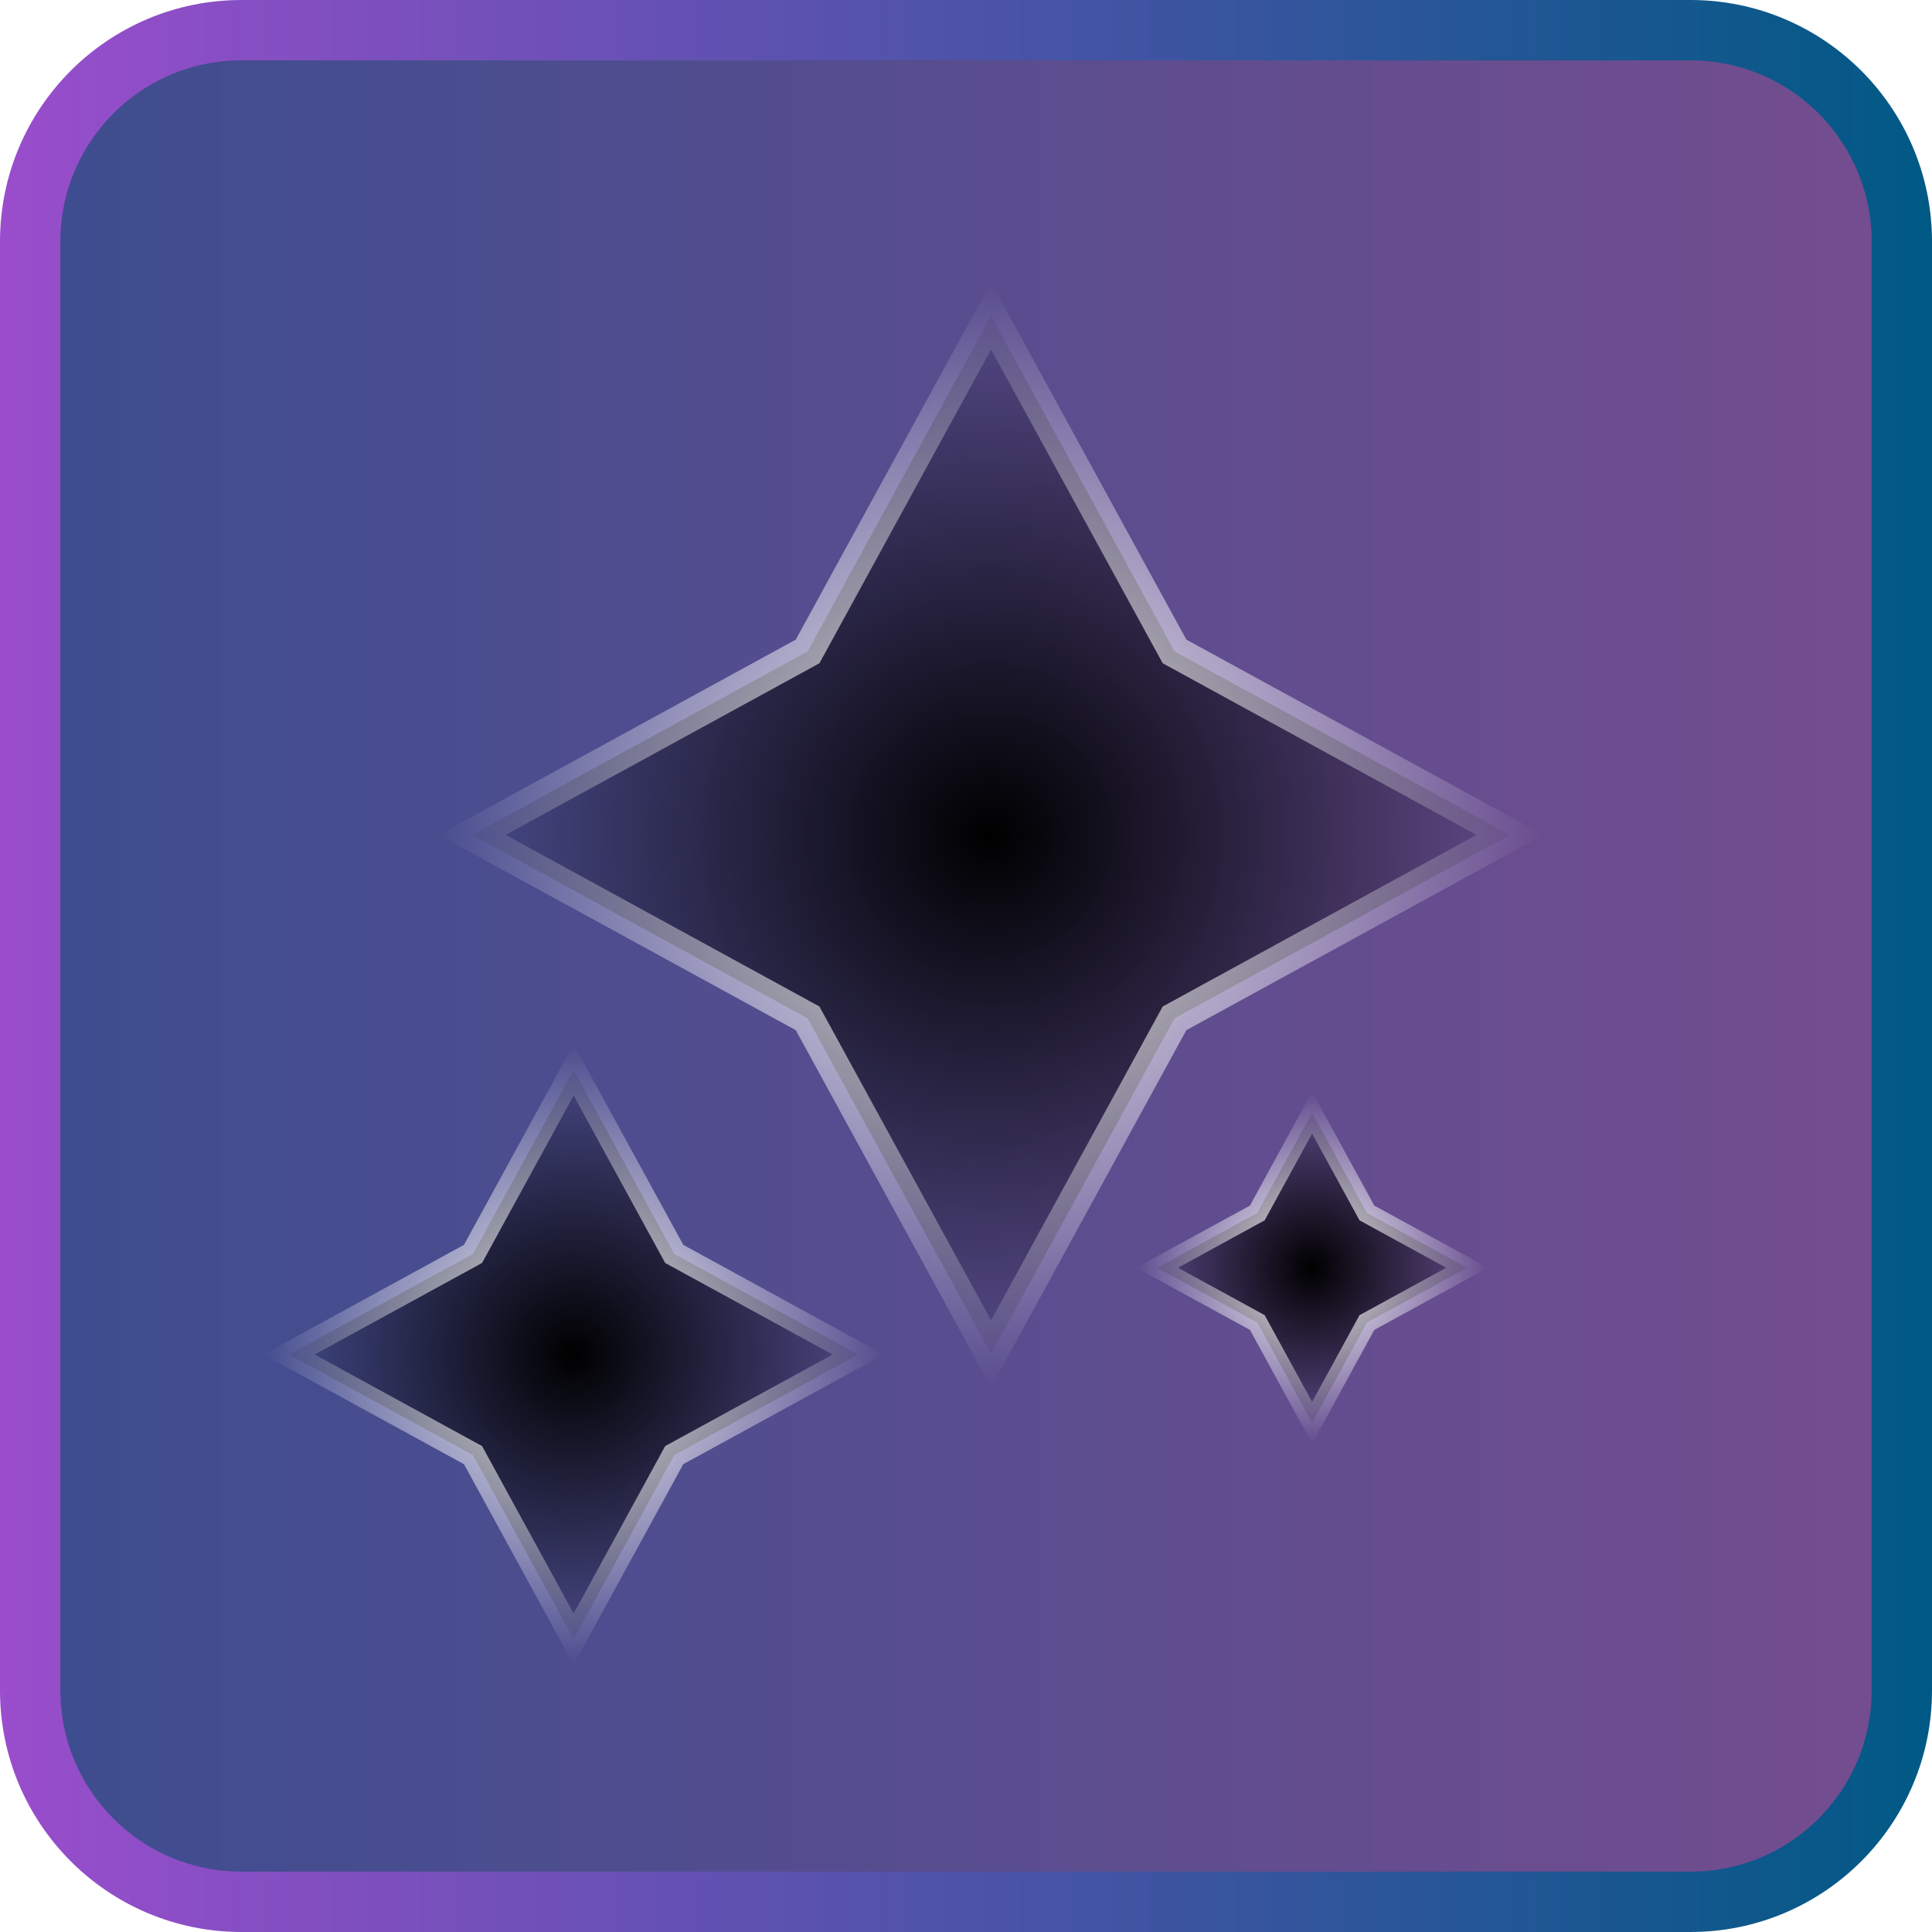
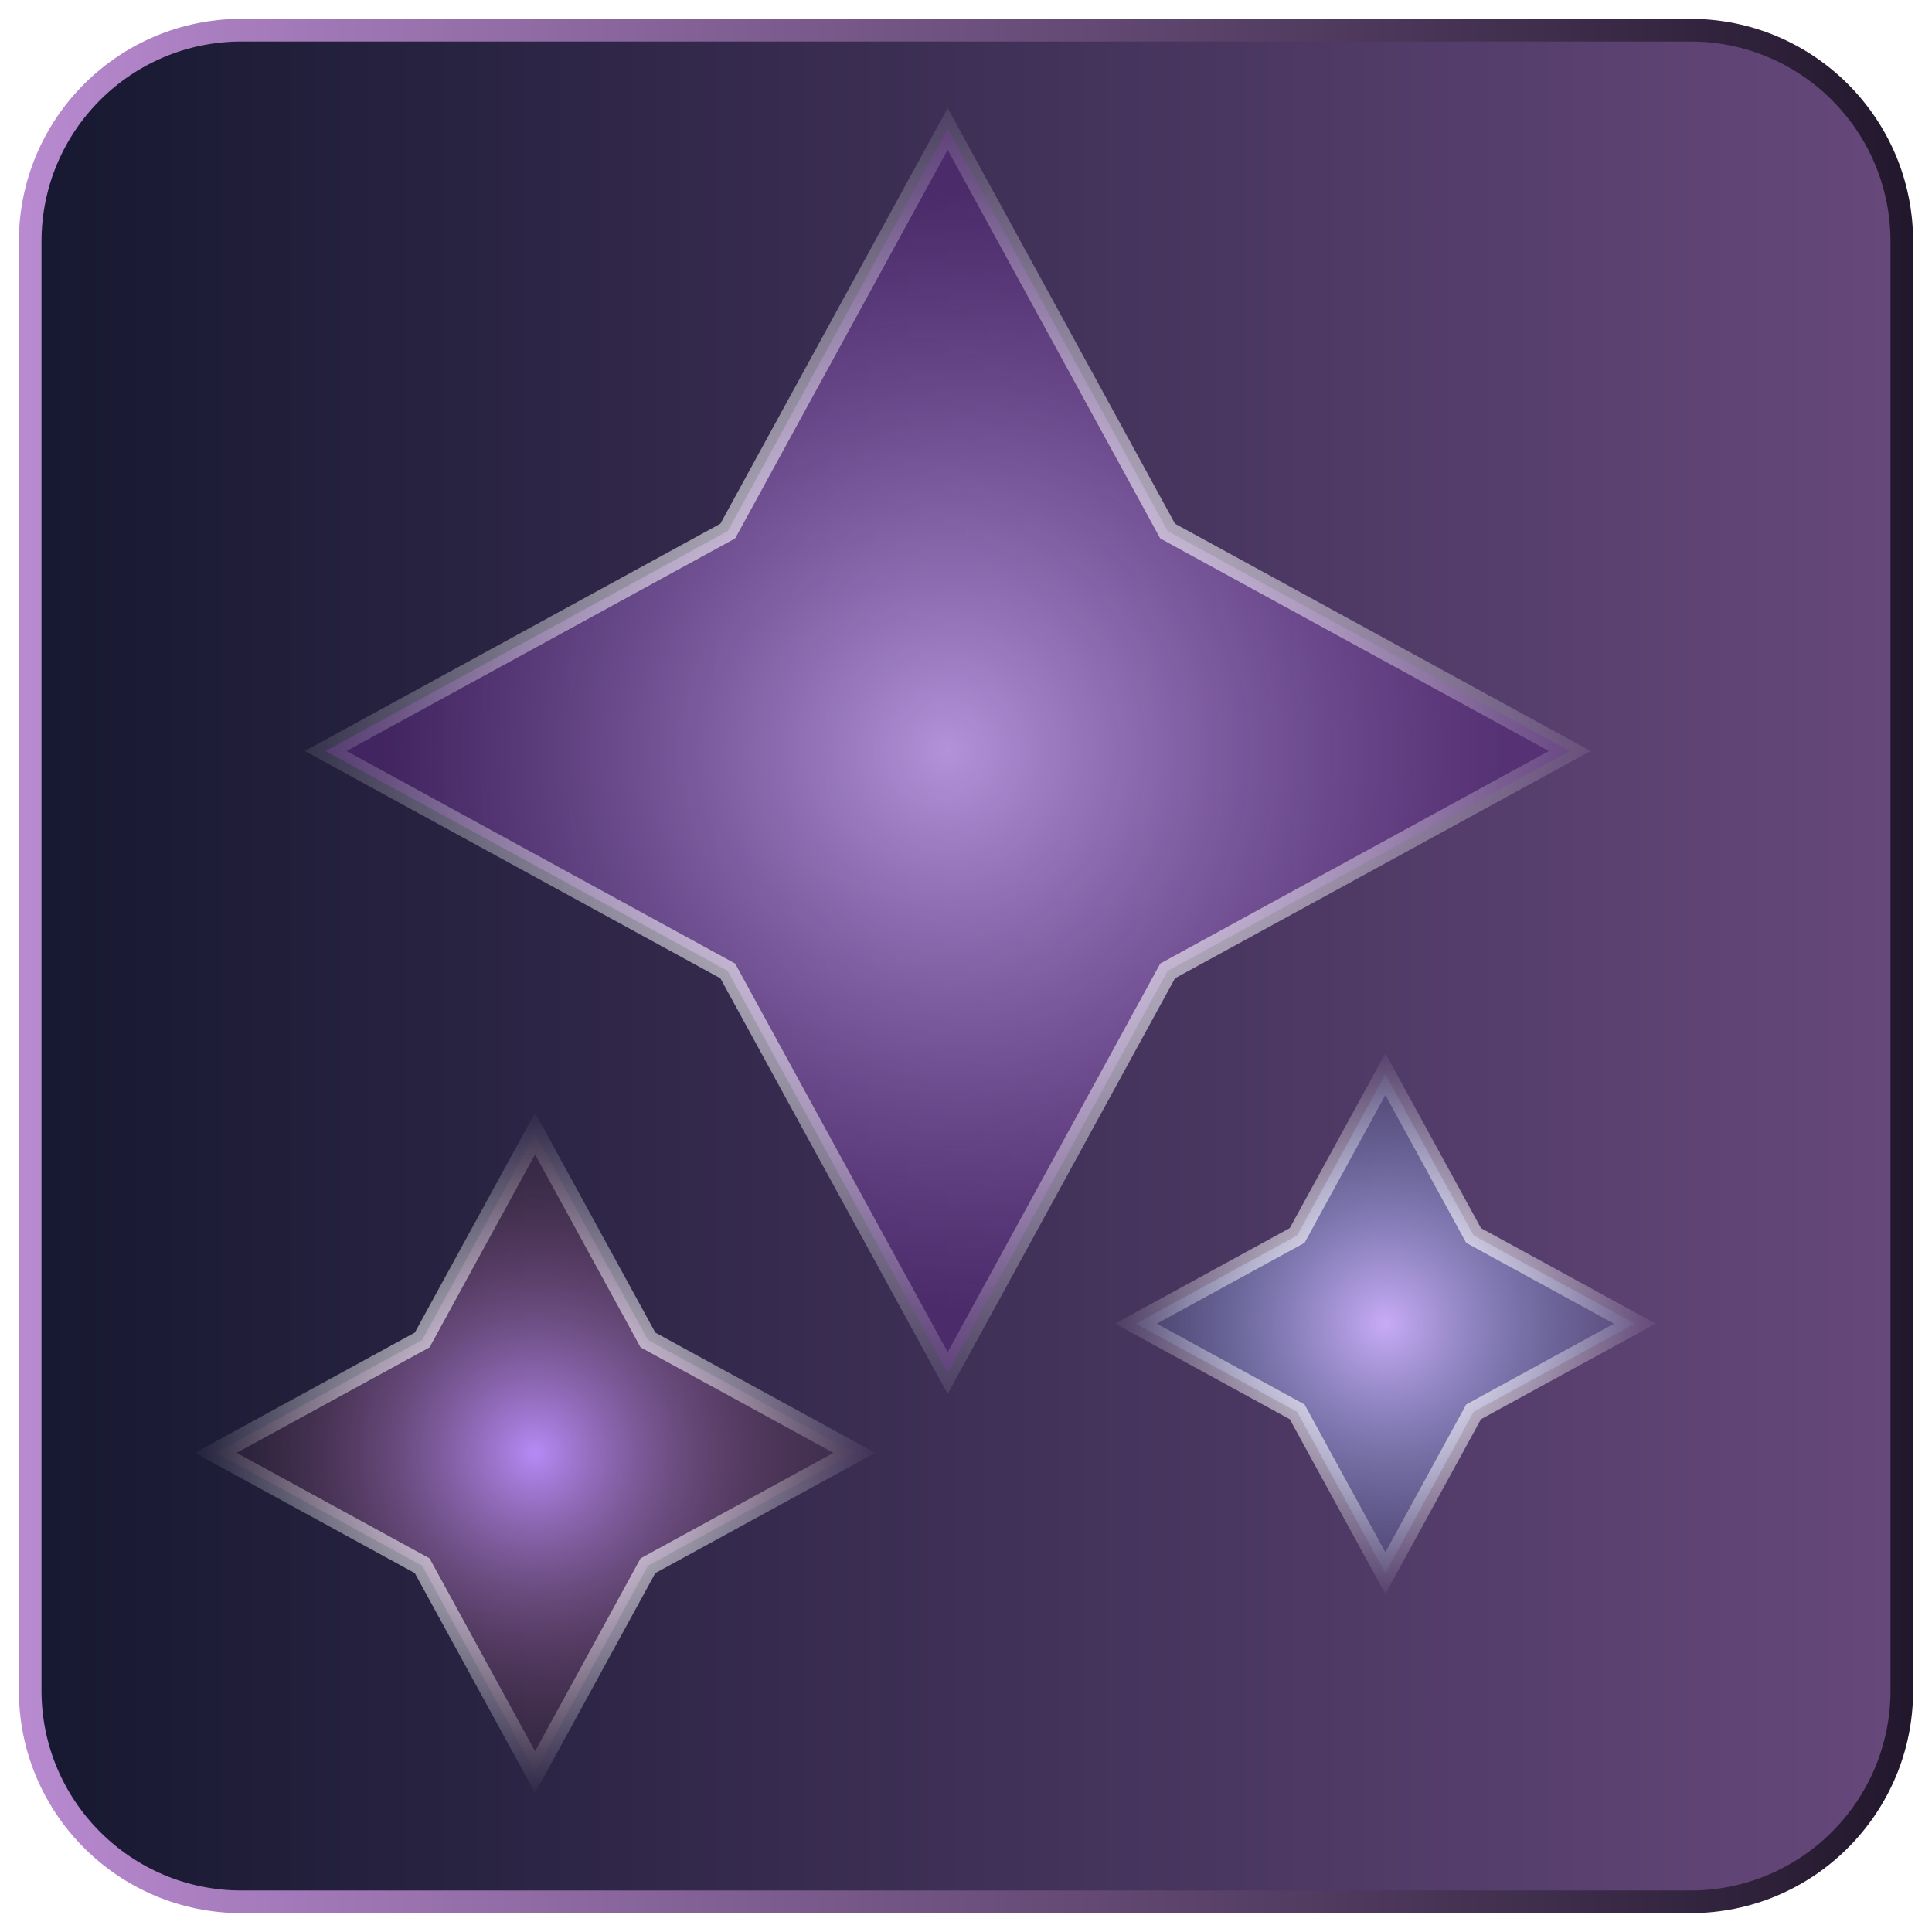
<svg xmlns="http://www.w3.org/2000/svg" xmlns:xlink="http://www.w3.org/1999/xlink" height="128" width="128" version="1.1" id="svg24">
  <defs id="defs28">
    <linearGradient id="linearGradient3123">
-       <stop style="stop-color:#000000;stop-opacity:1;" offset="0" id="stop3119" />
-       <stop style="stop-color:#000000;stop-opacity:0;" offset="1" id="stop3121" />
+       <stop style="stop-color:#b68af6;stop-opacity:1;" offset="0" id="stop3119" />
+       <stop style="stop-color:#612f2f;stop-opacity:0;" offset="1" id="stop3121" />
    </linearGradient>
    <linearGradient id="linearGradient3115">
-       <stop style="stop-color:#000000;stop-opacity:1;" offset="0" id="stop3111" />
-       <stop style="stop-color:#000000;stop-opacity:0;" offset="1" id="stop3113" />
+       <stop style="stop-color:#c9abf5;stop-opacity:1;" offset="0" id="stop3111" />
+       <stop style="stop-color:#6292c7;stop-opacity:0;" offset="1" id="stop3113" />
    </linearGradient>
    <linearGradient id="linearGradient3107">
-       <stop style="stop-color:#000000;stop-opacity:1;" offset="0" id="stop3103" />
-       <stop style="stop-color:#000000;stop-opacity:0;" offset="1" id="stop3105" />
+       <stop style="stop-color:#c9a5f2;stop-opacity:0.838;" offset="0" id="stop3103" />
+       <stop style="stop-color:#552879;stop-opacity:0.583;" offset="0.843" id="stop3105" />
    </linearGradient>
    <linearGradient id="linearGradient3029">
      <stop style="stop-color:#000000;stop-opacity:1;" offset="0" id="stop3027" />
    </linearGradient>
    <linearGradient id="linearGradient1061">
      <stop style="stop-color:#ffffff;stop-opacity:1;" offset="0" id="stop1057" />
      <stop style="stop-color:#ffffff;stop-opacity:0;" offset="1" id="stop1059" />
    </linearGradient>
    <linearGradient id="linearGradient1053">
      <stop style="stop-color:#ffffff;stop-opacity:1;" offset="0" id="stop1049" />
      <stop style="stop-color:#ffffff;stop-opacity:0;" offset="1" id="stop1051" />
    </linearGradient>
    <linearGradient id="linearGradient1043">
      <stop style="stop-color:#ffffff;stop-opacity:1;" offset="0" id="stop1039" />
-       <stop style="stop-color:#ffffff;stop-opacity:0;" offset="1" id="stop1041" />
+       <stop style="stop-color:#ffffff;stop-opacity:0.058;" offset="1" id="stop1041" />
    </linearGradient>
    <linearGradient id="linearGradient1035">
-       <stop style="stop-color:#9a4dcc;stop-opacity:1;" offset="0" id="stop1031" />
-       <stop style="stop-color:#005985;stop-opacity:1;" offset="1" id="stop1033" />
+       <stop style="stop-color:#ba8bd2;stop-opacity:1;" offset="0" id="stop1031" />
+       <stop style="stop-color:#20162a;stop-opacity:1;" offset="1" id="stop1033" />
    </linearGradient>
    <linearGradient id="linearGradient1004">
-       <stop style="stop-color:#3c4d8f;stop-opacity:1;" offset="0" id="stop1000" />
-       <stop style="stop-color:#754d8f;stop-opacity:1;" offset="1" id="stop1002" />
+       <stop style="stop-color:#15172f;stop-opacity:1;" offset="0" id="stop1000" />
+       <stop style="stop-color:#68497d;stop-opacity:1;" offset="1" id="stop1002" />
    </linearGradient>
    <linearGradient xlink:href="#linearGradient1004" id="linearGradient1006" x1="0" y1="64" x2="128" y2="64" gradientUnits="userSpaceOnUse" />
    <linearGradient xlink:href="#linearGradient1035" id="linearGradient1037" x1="0" y1="64" x2="128" y2="64" gradientUnits="userSpaceOnUse" />
    <radialGradient xlink:href="#linearGradient1043" id="radialGradient1047" cx="60.806" cy="53.653" fx="60.806" fy="53.653" r="36.595" gradientUnits="userSpaceOnUse" />
    <radialGradient xlink:href="#linearGradient1053" id="radialGradient1055" cx="110.499" cy="107.816" fx="110.499" fy="107.816" r="16.073" gradientUnits="userSpaceOnUse" />
    <radialGradient xlink:href="#linearGradient1061" id="radialGradient1063" cx="-6.77" cy="74.22" fx="-6.77" fy="74.22" r="28.555" gradientUnits="userSpaceOnUse" />
    <radialGradient xlink:href="#linearGradient3107" id="radialGradient3109" cx="60.806" cy="53.653" fx="60.806" fy="53.653" r="36.595" gradientUnits="userSpaceOnUse" />
    <radialGradient xlink:href="#linearGradient3115" id="radialGradient3117" cx="110.499" cy="107.816" fx="110.499" fy="107.816" r="16.073" gradientUnits="userSpaceOnUse" />
    <radialGradient xlink:href="#linearGradient3123" id="radialGradient3125" cx="-6.77" cy="74.22" fx="-6.77" fy="74.22" r="28.555" gradientUnits="userSpaceOnUse" />
  </defs>
-   <rect x="2" y="2" width="124" height="124" rx="14" fill="#363d52" stroke="#212532" stroke-width="4" id="rect2" style="stroke:url(#linearGradient1037);stroke-opacity:1;fill:url(#linearGradient1006);fill-opacity:1" />
+   <rect x="2" y="2" width="124" height="124" rx="14" fill="#363d52" stroke="#212532" stroke-width="4" id="rect2" style="stroke:url(#linearGradient1037);stroke-opacity:1;fill:url(#linearGradient1006);fill-opacity:1;stroke-width:1.5;stroke-dasharray:none;fill-rule:nonzero" />
  <g transform="scale(.101) translate(122 122)" id="g22" />
-   <path style="fill:url(#radialGradient3109);stroke:url(#radialGradient1047);stroke-width:2.127;stroke-dasharray:none;fill-opacity:1" id="path311" d="M 60.806,88.031 48.652,65.807 26.428,53.653 48.652,41.498 60.806,19.274 72.961,41.498 95.185,53.653 72.961,65.807 Z" transform="translate(4.854291,1.660679)" />
-   <path style="fill:url(#radialGradient3117);stroke:url(#radialGradient1055);stroke-width:1.83;stroke-opacity:1;stroke-dasharray:none;fill-opacity:1" id="path313" d="m 110.499,93.651 5.008,9.157 9.157,5.008 -9.157,5.008 -5.008,9.157 -5.008,-9.157 -9.157,-5.008 9.157,-5.008 z" transform="matrix(0.724946,0,0,0.724946,6.824326,5.830968)" />
-   <path style="fill:url(#radialGradient3125);stroke:url(#radialGradient1063);stroke-width:2.261;stroke-dasharray:none;stroke-opacity:1;fill-opacity:1" id="path315" d="M -6.77,100.418 -16.033,83.482 -32.969,74.22 -16.033,64.957 -6.77,48.021 2.492,64.957 19.428,74.22 2.492,83.482 Z" transform="matrix(0.7196323,0,0,0.7196323,42.87623,36.32973)" />
+   <path style="fill:url(#radialGradient3109);fill-opacity:1;stroke:url(#radialGradient1047);stroke-width:1.107;stroke-dasharray:none" id="path311" d="M 60.806,88.031 48.652,65.807 26.428,53.653 48.652,41.498 60.806,19.274 72.961,41.498 95.185,53.653 72.961,65.807 Z" transform="matrix(1.198797,0,0,1.198797,-10.10808,-14.56219)" />
+   <path style="fill:url(#radialGradient3117);fill-opacity:1;stroke:url(#radialGradient1055);stroke-width:1.137;stroke-dasharray:none;stroke-opacity:1" id="path313" d="m 110.499,93.651 5.008,9.157 9.157,5.008 -9.157,5.008 -5.008,9.157 -5.008,-9.157 -9.157,-5.008 9.157,-5.008 z" transform="matrix(1.166836,0,0,1.166836,-37.14978,-38.10741)" />
+   <path style="fill:url(#radialGradient3125);fill-opacity:1;stroke:url(#radialGradient1063);stroke-width:1.644;stroke-dasharray:none;stroke-opacity:1" id="path315" d="M -6.77,100.418 -16.033,83.482 -32.969,74.22 -16.033,64.957 -6.77,48.021 2.492,64.957 19.428,74.22 2.492,83.482 Z" transform="matrix(0.8073995,0,0,0.8073995,40.91557,36.33065)" />
</svg>
